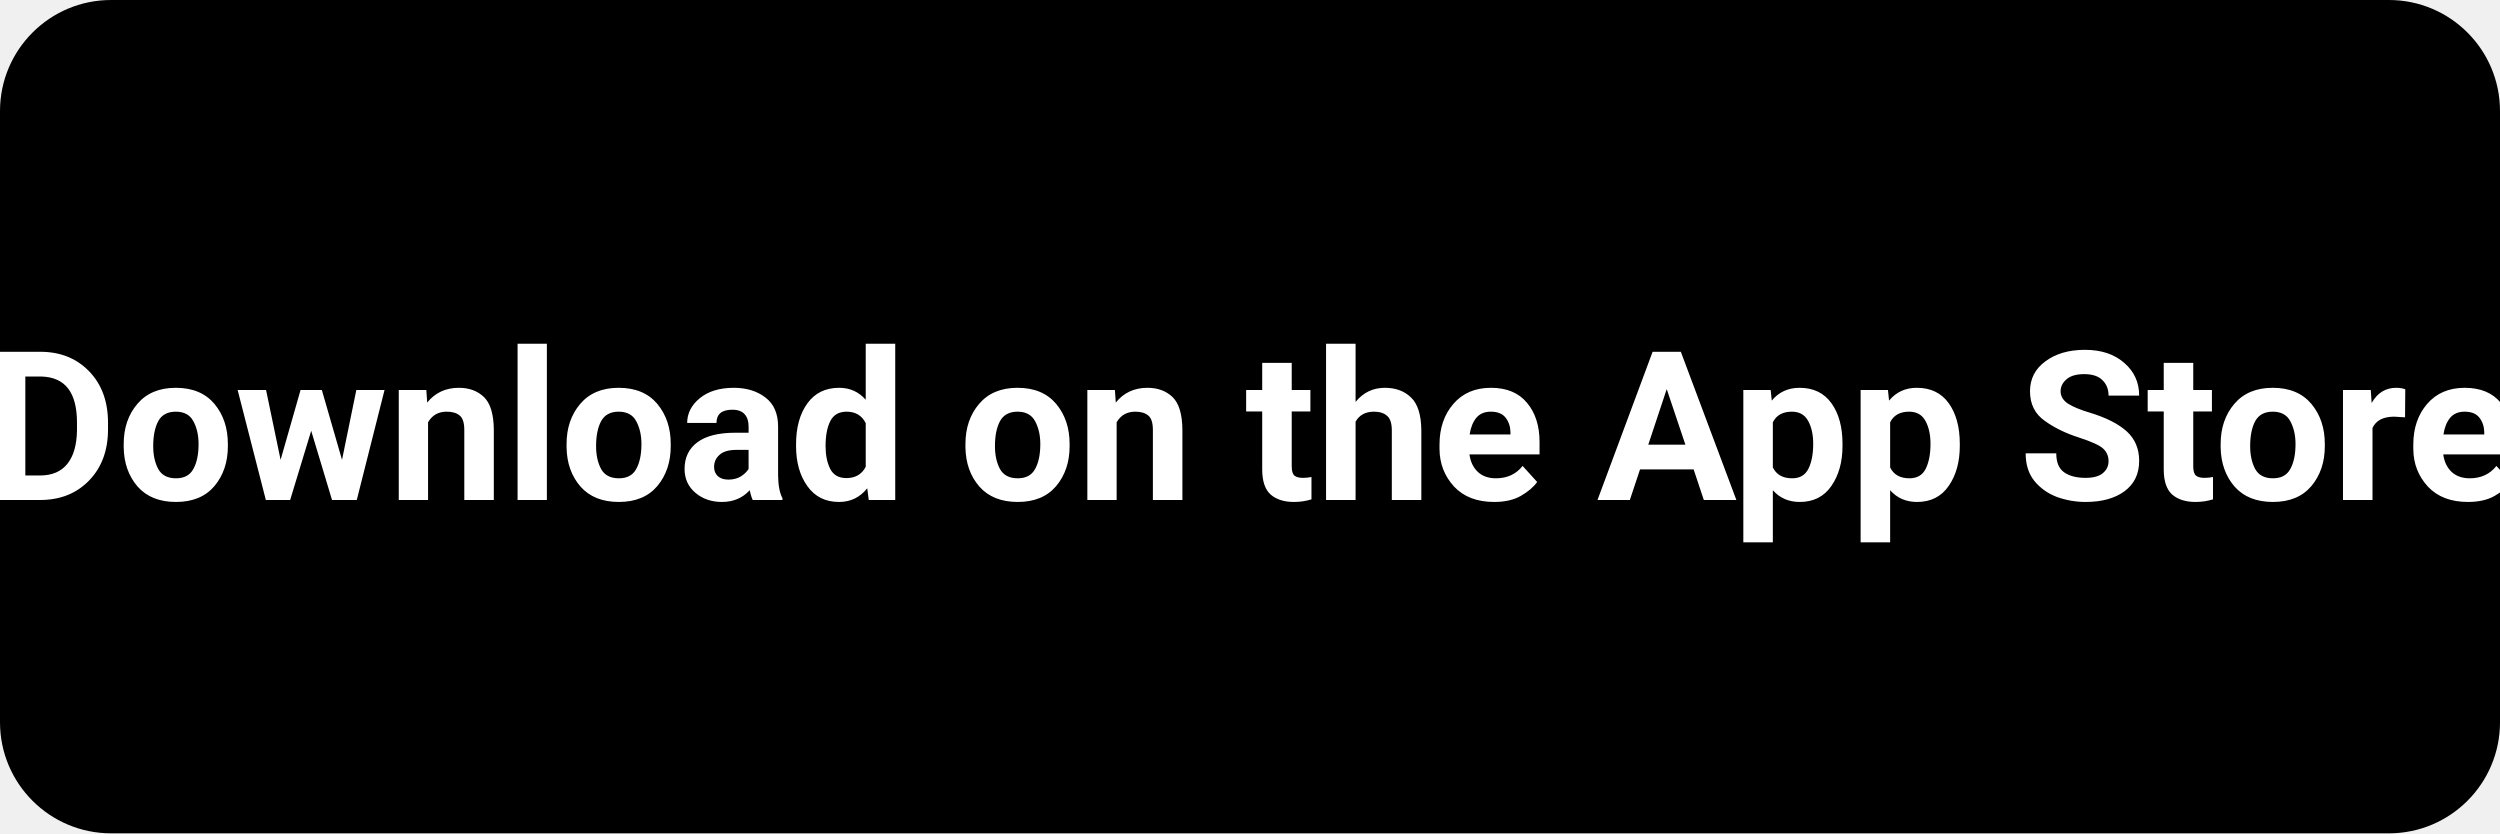
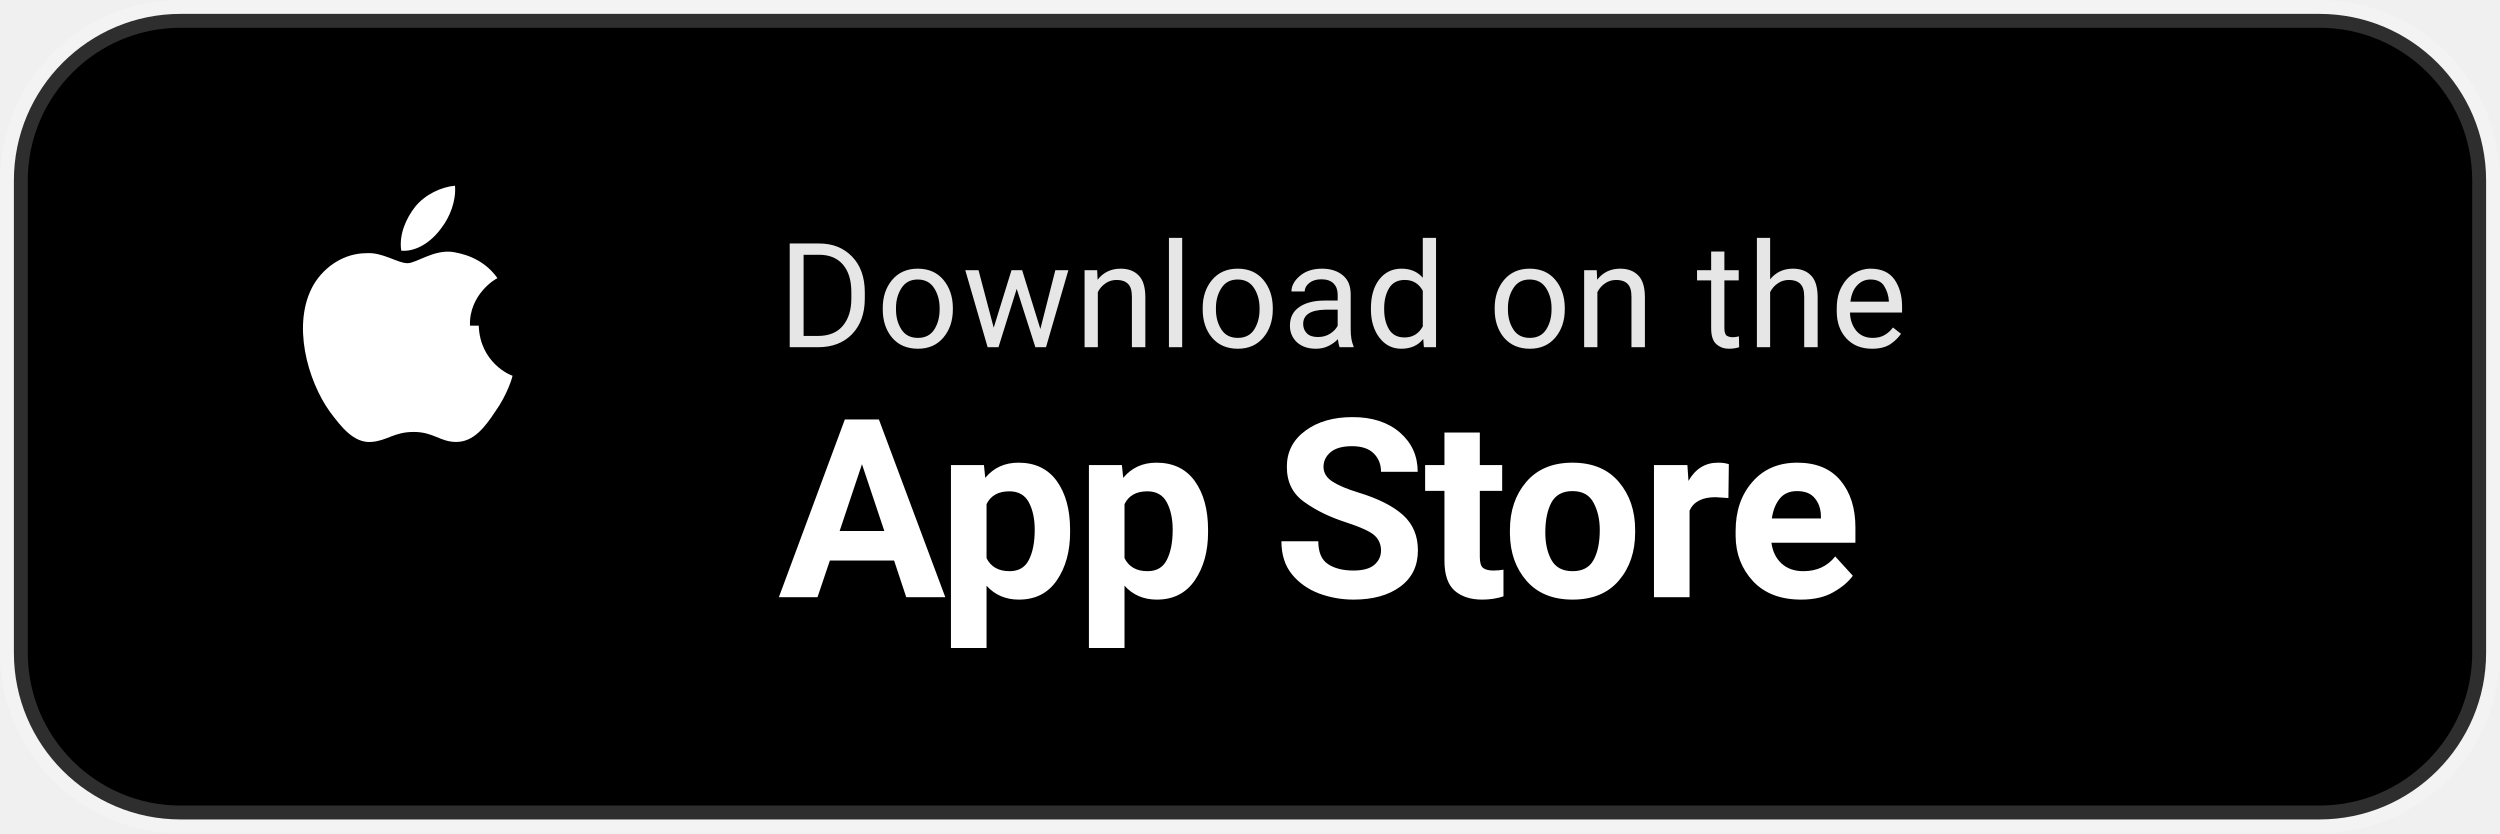
- <svg xmlns="http://www.w3.org/2000/svg" width="180" height="60" viewBox="0 0 180 60" aria-hidden="true">
-   <rect width="180" height="60" rx="8" fill="#000" />
-   <text x="90" y="36" fill="#fff" font-family="-apple-system, BlinkMacSystemFont, 'Segoe UI', Roboto, sans-serif" font-size="15" font-weight="600" text-anchor="middle">Download on the App Store</text>
+ <svg xmlns="http://www.w3.org/2000/svg" width="180" height="60" viewBox="0 0 180 60" role="img" aria-label="Download on the App Store">
+   <rect x="1" y="1" width="178" height="58" rx="12" fill="#000" />
+   <rect x="1" y="1" width="178" height="58" rx="12" fill="none" stroke="rgba(255,255,255,0.18)" stroke-width="2" />
+   <g transform="translate(18,14) scale(0.9)" fill="#fff">
+     <path d="M17.6 10.5c-.1-2.5 2.1-3.8 2.2-3.8-1.2-1.7-3-2-3.6-2.1-1.5-.2-2.9.9-3.6.9-.8 0-2-.9-3.3-.8-1.7 0-3.3 1-4.2 2.5-1.8 3.1-.5 7.7 1.3 10.2.9 1.2 1.9 2.5 3.3 2.4 1.3-.1 1.8-.8 3.4-.8 1.6 0 2.1.8 3.4.8 1.4 0 2.3-1.2 3.1-2.4 1-1.4 1.4-2.8 1.4-2.9-.1 0-2.6-1-2.7-4z" />
+     <path d="M15.3 2.7c.7-.9 1.2-2.2 1.1-3.4-1.1.1-2.4.7-3.2 1.7-.7.9-1.3 2.2-1.1 3.5 1.2.1 2.4-.7 3.2-1.8z" />
+   </g>
+   <g fill="#fff" font-family="-apple-system, BlinkMacSystemFont, 'Segoe UI', Roboto, Helvetica, Arial, sans-serif">
+     <text x="56" y="25" font-size="10.5" opacity="0.9" letter-spacing="0.2">Download on the</text>
+     <text x="56" y="43" font-size="18" font-weight="700" letter-spacing="-0.2">App Store</text>
+   </g>
</svg>
